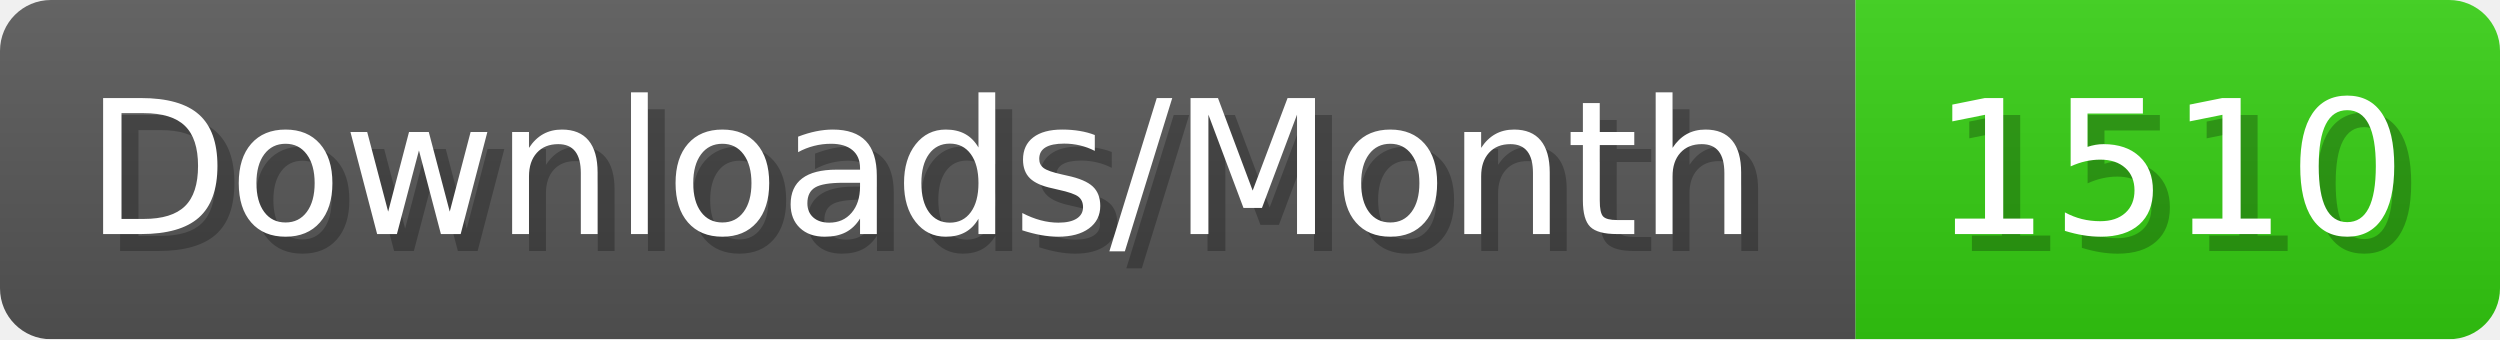
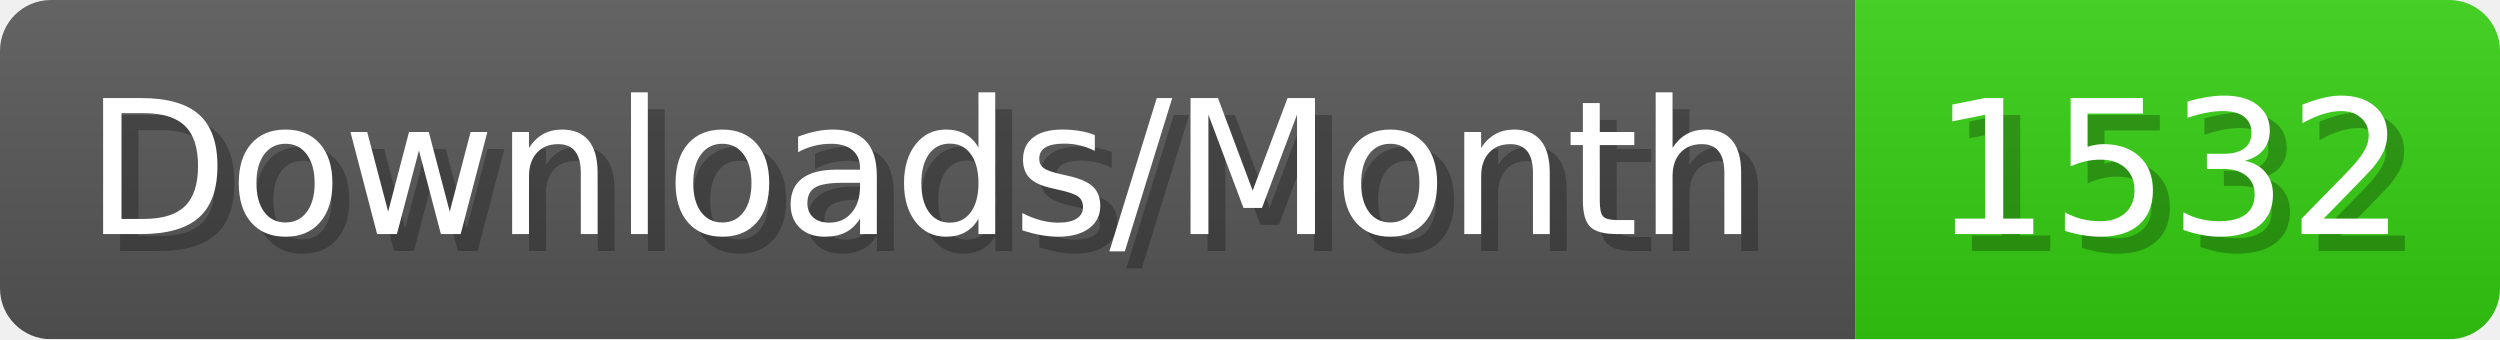
- <svg xmlns="http://www.w3.org/2000/svg" width="147.4" height="20" viewBox="0 0 1474 200" role="img" aria-label="Downloads/Month: 1510">
+ <svg xmlns="http://www.w3.org/2000/svg" width="147.4" height="20" viewBox="0 0 1474 200" role="img" aria-label="Downloads/Month: 1532">
  <linearGradient id="YlXUI" x2="0" y2="100%">
    <stop offset="0" stop-opacity=".1" stop-color="#EEE" />
    <stop offset="1" stop-opacity=".1" />
  </linearGradient>
  <mask id="JHhop">
    <rect width="1474" height="200" rx="30" fill="#FFF" />
  </mask>
  <g mask="url(#JHhop)">
    <rect width="1094" height="200" fill="#555" />
    <rect width="380" height="200" fill="#3C1" x="1094" />
    <rect width="1474" height="200" fill="url(#YlXUI)" />
  </g>
  <g aria-hidden="true" fill="#fff" text-anchor="start" font-family="Verdana,DejaVu Sans,sans-serif" font-size="110">
    <text x="60" y="148" textLength="994" fill="#000" opacity="0.25">Downloads/Month</text>
    <text x="50" y="138" textLength="994">Downloads/Month</text>
-     <text x="1149" y="148" textLength="280" fill="#000" opacity="0.25">1510</text>
-     <text x="1139" y="138" textLength="280">1510</text>
+     <text x="1149" y="148" textLength="280" fill="#000" opacity="0.25">1532</text>
+     <text x="1139" y="138" textLength="280">1532</text>
  </g>
</svg>
